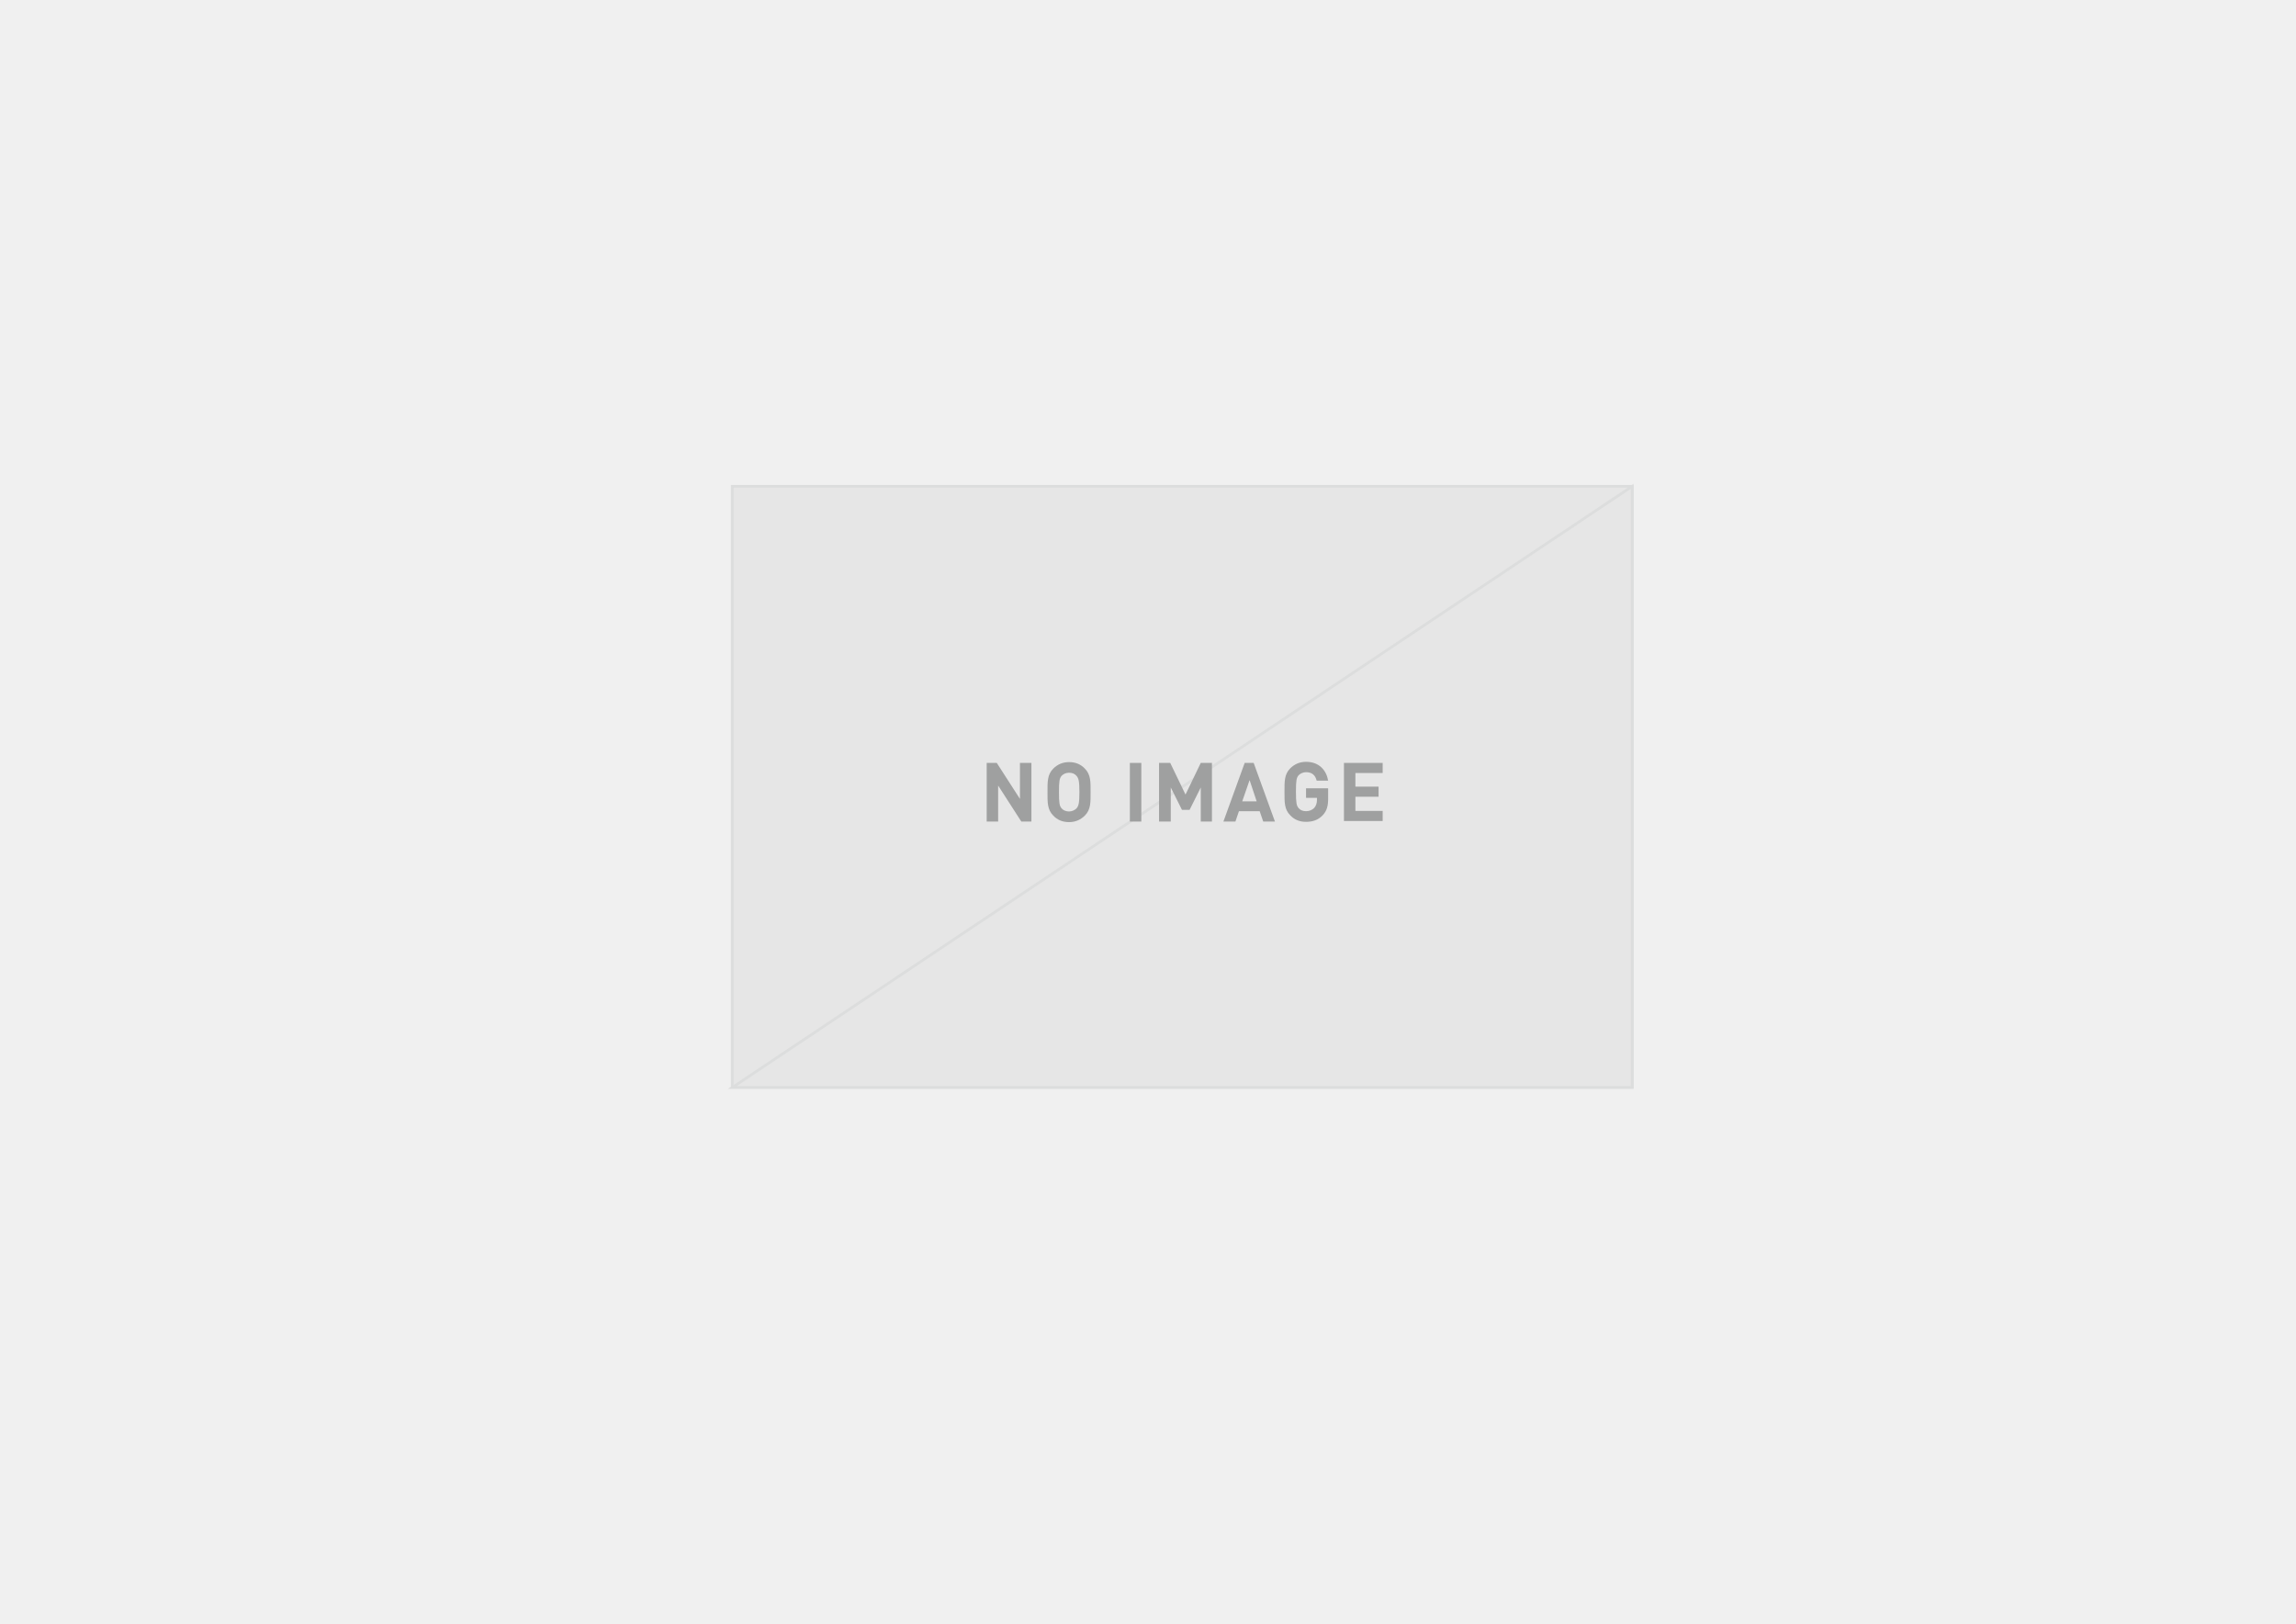
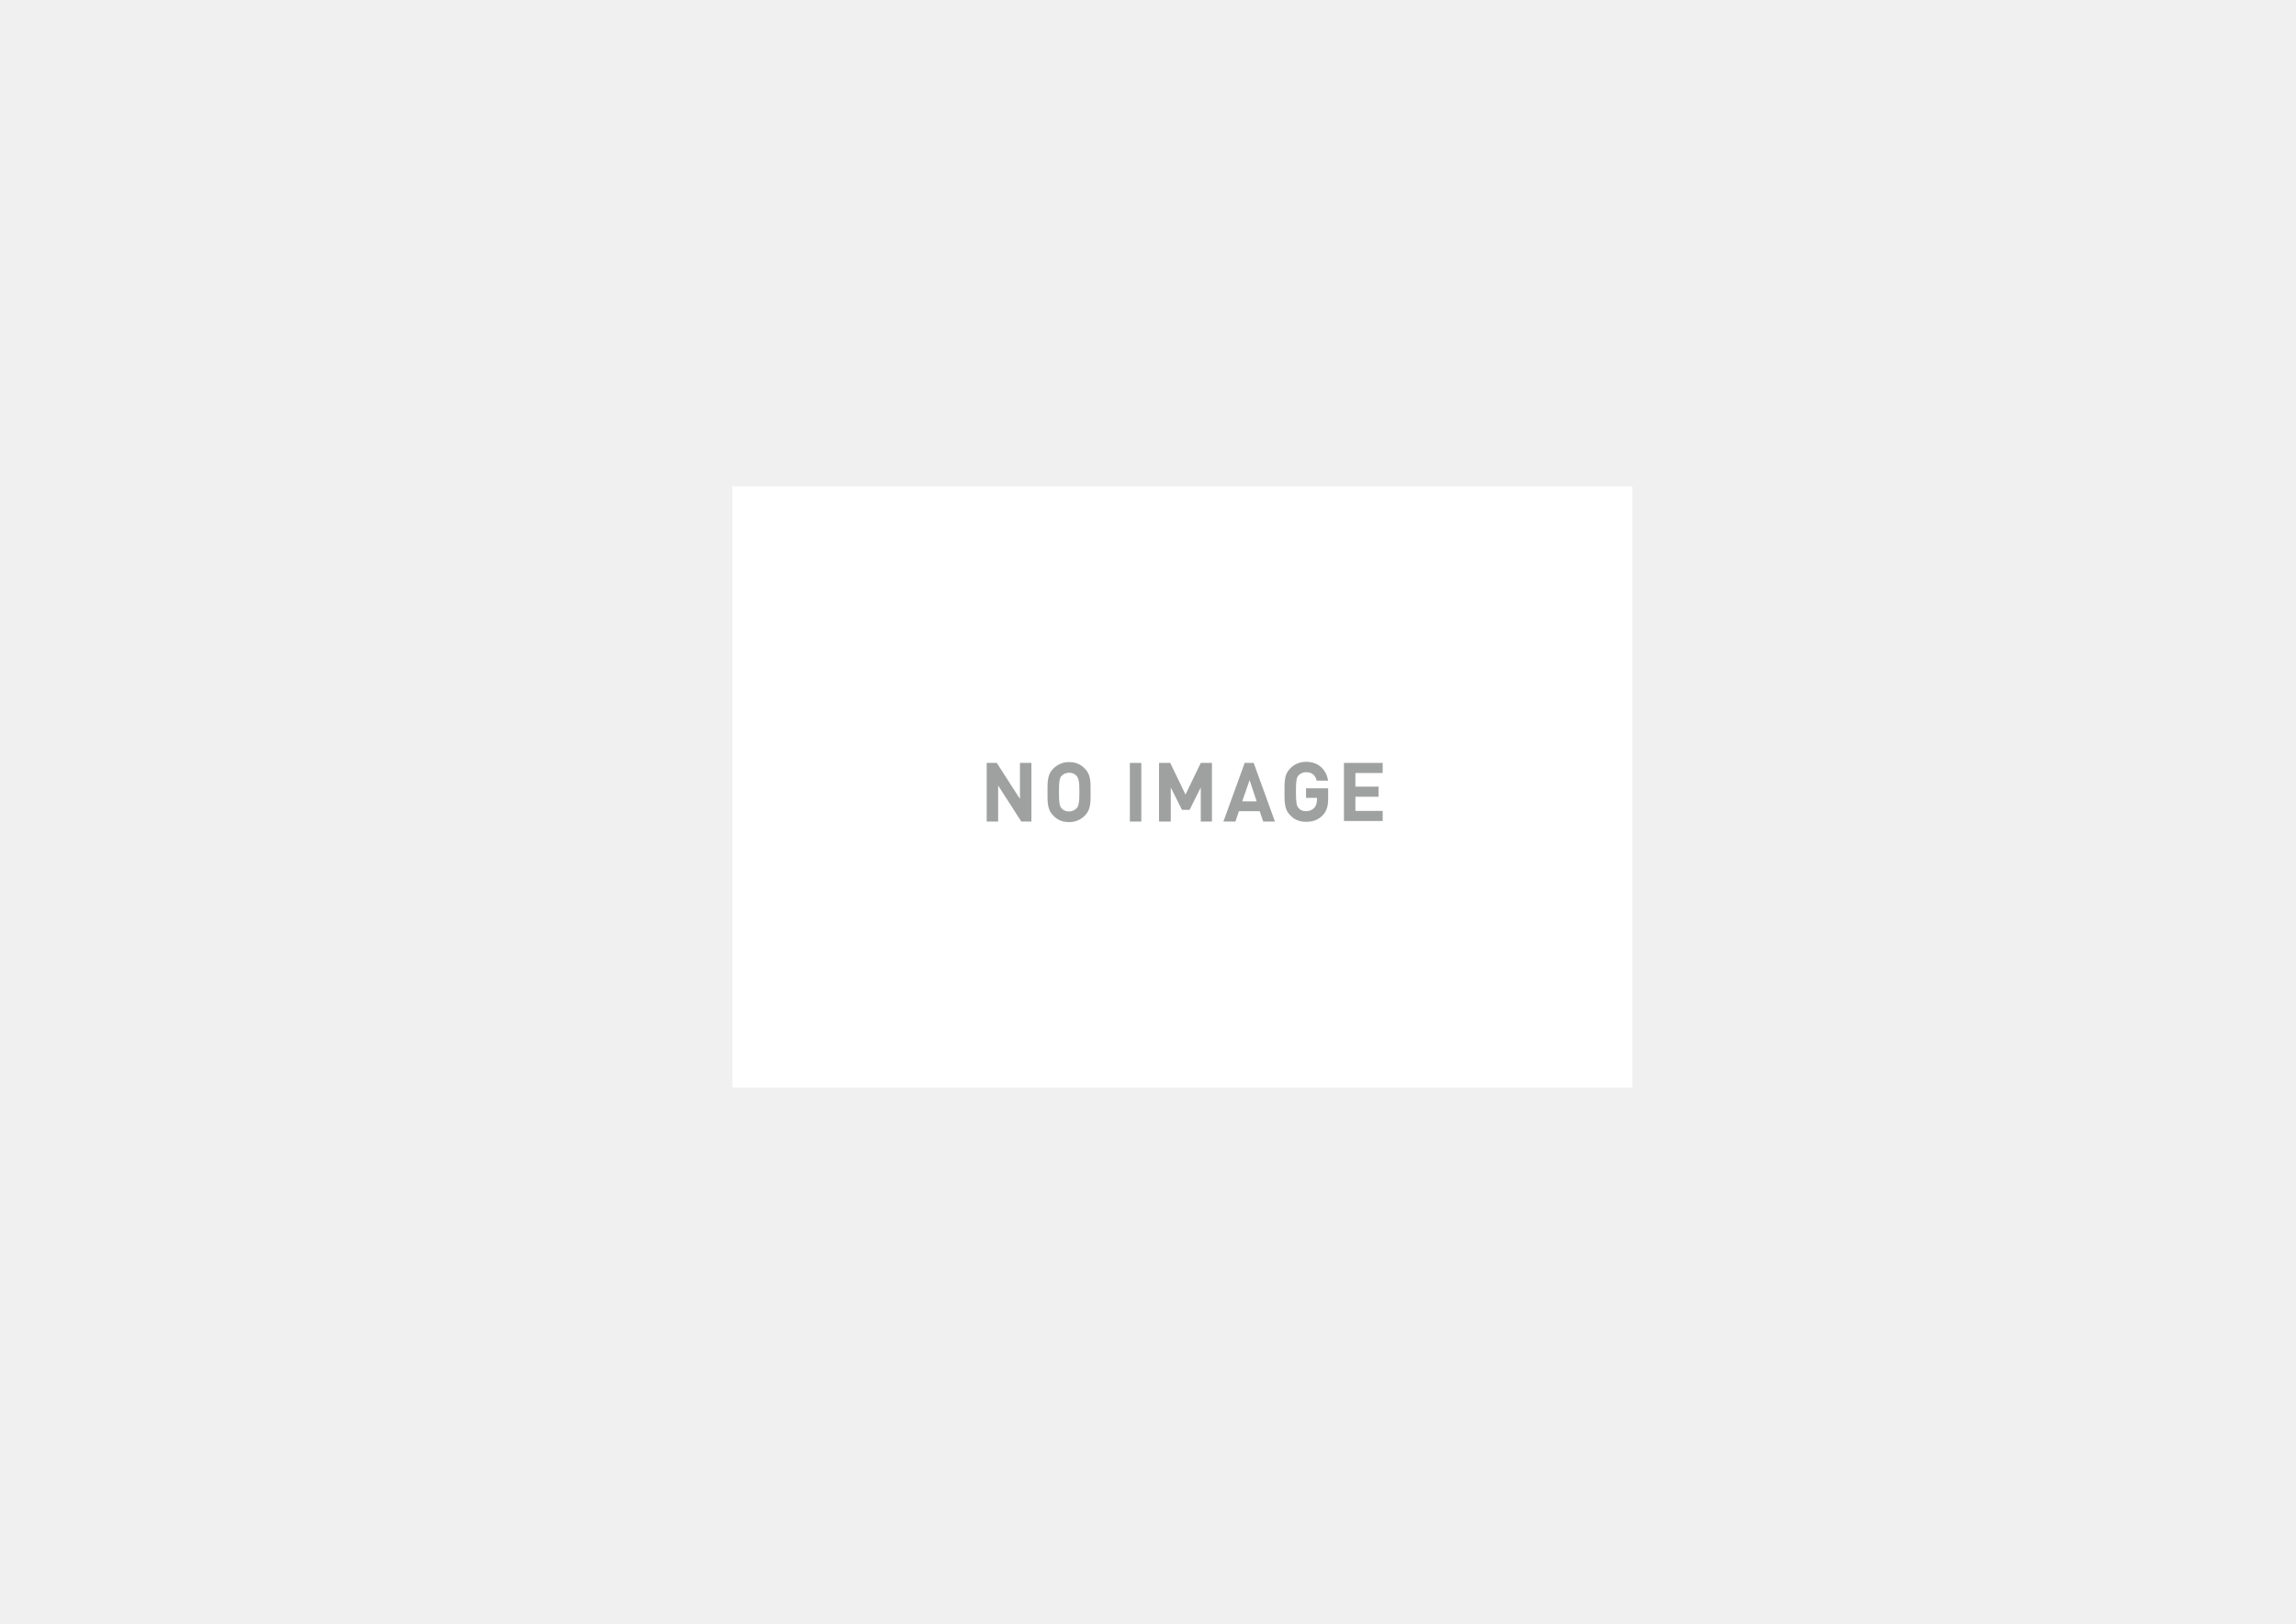
<svg xmlns="http://www.w3.org/2000/svg" version="1.1" id="レイヤー_1" x="0px" y="0px" viewBox="0 0 841.9 595.3" style="enable-background:new 0 0 841.9 595.3;" xml:space="preserve">
  <style type="text/css">
- 	.st0{fill:#E6E6E6;stroke:#DCDDDD;stroke-miterlimit:10;}
+ 	.st0{fill:#ffffff;
+ 	
+ 	stroke-miterlimit:10;}
	.st1{fill:#9FA0A0;}
</style>
  <rect x="268.5" y="178.3" class="st0" width="330" height="220.3" />
  <polygon class="st0" points="268.5,398.7 598.5,398.7 598.5,178.3 " />
  <g>
    <path class="st1" d="M374.5,301.2L366,288v13.2h-4.2v-21.5h3.7l8.5,13.2v-13.2h4.2v21.5H374.5z" />
    <path class="st1" d="M397.8,299c-1.5,1.5-3.4,2.4-5.8,2.4c-2.4,0-4.3-0.8-5.8-2.4c-2.2-2.2-2.1-4.9-2.1-8.6s-0.1-6.4,2.1-8.6   c1.5-1.5,3.4-2.4,5.8-2.4c2.4,0,4.3,0.8,5.8,2.4c2.2,2.2,2.1,4.9,2.1,8.6S400,296.8,397.8,299z M394.7,284.4   c-0.6-0.7-1.5-1.1-2.7-1.1s-2.1,0.5-2.7,1.1c-0.8,0.9-1,1.9-1,6s0.2,5.1,1,6c0.6,0.7,1.6,1.1,2.7,1.1s2.1-0.5,2.7-1.1   c0.8-0.9,1.1-1.9,1.1-6S395.5,285.3,394.7,284.4z" />
    <path class="st1" d="M414.3,301.2v-21.5h4.2v21.5H414.3z" />
    <path class="st1" d="M440.3,301.2v-12.5l-4.1,8.2h-2.8l-4.1-8.2v12.5H425v-21.5h4.1l5.6,11.6l5.6-11.6h4.1v21.5H440.3z" />
    <path class="st1" d="M463.2,301.2l-1.3-3.8h-7.6l-1.3,3.8h-4.4l7.8-21.5h3.3l7.8,21.5H463.2z M458.2,286l-2.7,7.8h5.3L458.2,286z" />
    <path class="st1" d="M485,298.9c-1.7,1.8-3.8,2.4-6.1,2.4c-2.4,0-4.3-0.8-5.8-2.4c-2.2-2.2-2.1-4.9-2.1-8.6s-0.1-6.4,2.1-8.6   c1.5-1.5,3.4-2.4,5.8-2.4c5,0,7.5,3.3,8.1,6.9h-4.2c-0.5-2-1.7-3.1-3.9-3.1c-1.1,0-2.1,0.5-2.7,1.1c-0.8,0.9-1,1.9-1,6   s0.2,5.2,1,6.1c0.6,0.7,1.5,1.1,2.7,1.1c1.3,0,2.3-0.5,3-1.2c0.7-0.8,1-1.8,1-2.9v-0.8h-4v-3.5h8.1v3.1   C487.1,295.5,486.5,297.3,485,298.9z" />
    <path class="st1" d="M492.8,301.2v-21.5H507v3.7h-10v5h8.5v3.7H497v5.2h10v3.7H492.8z" />
  </g>
</svg>
